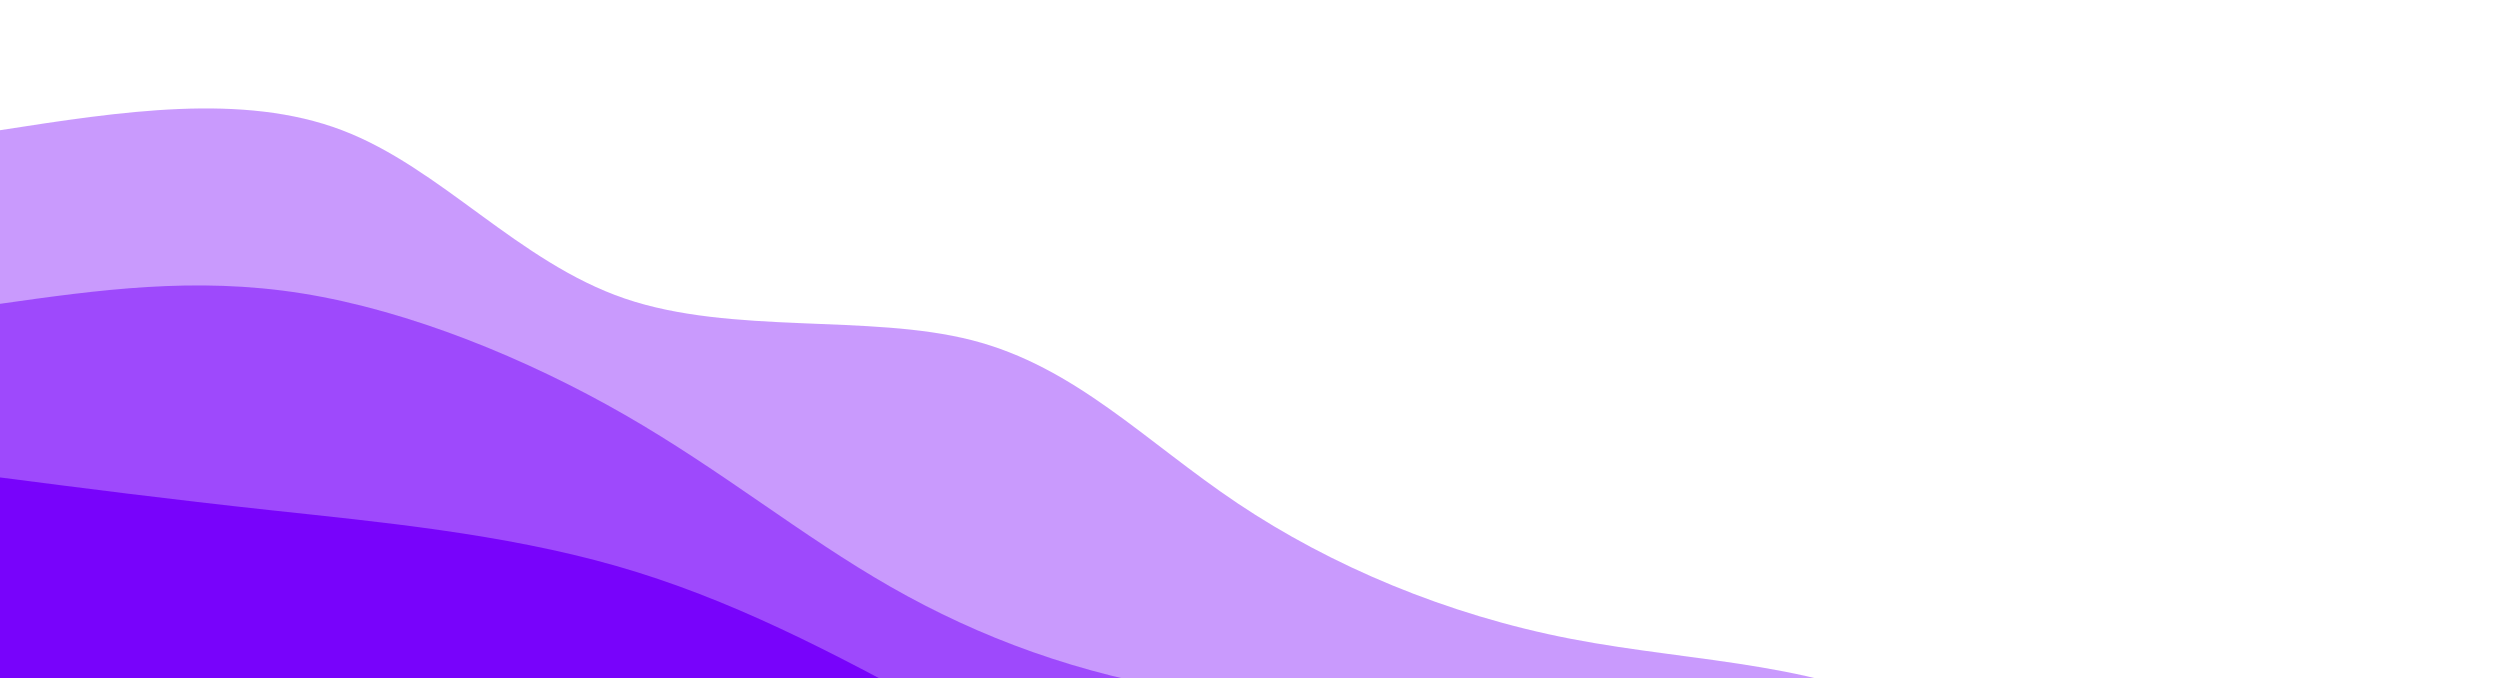
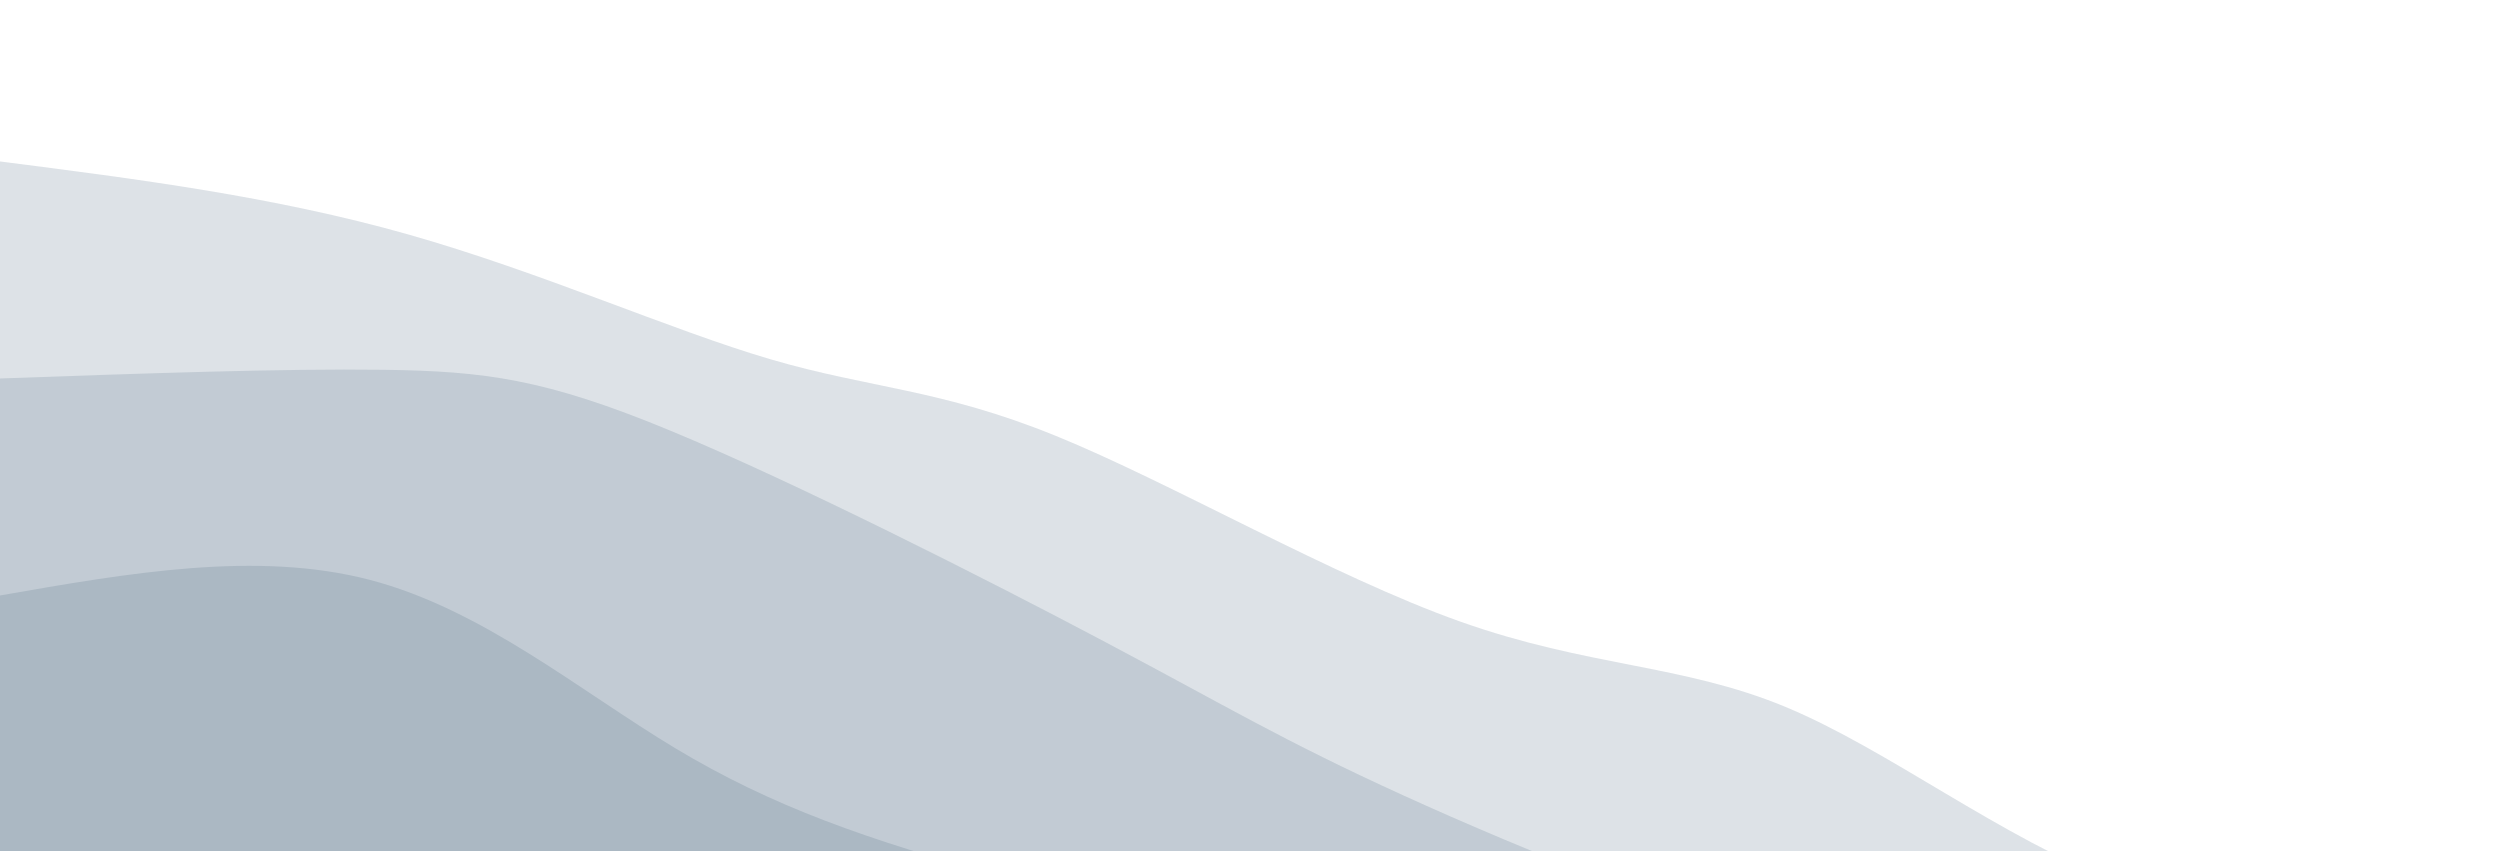
- <svg xmlns="http://www.w3.org/2000/svg" width="100%" height="100%" id="svg" viewBox="0 0 1440 390" class="transition duration-300 ease-in-out delay-150">
-   <path d="M 0,400 L 0,75 C 69.942,64.141 139.883,53.282 197,75 C 254.117,96.718 298.409,151.012 360,172 C 421.591,192.988 500.483,180.669 560,196 C 619.517,211.331 659.661,254.312 713,290 C 766.339,325.688 832.874,354.081 905,368 C 977.126,381.919 1054.841,381.363 1113,417 C 1171.159,452.637 1209.76,524.468 1261,561 C 1312.24,597.532 1376.12,598.766 1440,600 L 1440,400 L 0,400 Z" stroke="none" stroke-width="0" fill="#7803FB" fill-opacity="0.4" class="transition-all duration-300 ease-in-out delay-150 path-0" />
-   <path d="M 0,400 L 0,175 C 56.066,167.065 112.133,159.131 174,169 C 235.867,178.869 303.536,206.542 360,239 C 416.464,271.458 461.723,308.702 513,338 C 564.277,367.298 621.571,388.652 689,399 C 756.429,409.348 833.991,408.691 905,438 C 976.009,467.309 1040.464,526.583 1091,558 C 1141.536,589.417 1178.153,592.976 1234,612 C 1289.847,631.024 1364.923,665.512 1440,700 L 1440,400 L 0,400 Z" stroke="none" stroke-width="0" fill="#7803FB" fill-opacity="0.53" class="transition-all duration-300 ease-in-out delay-150 path-1" />
-   <path d="M 0,400 L 0,275 C 48.34,281.242 96.68,287.484 157,294 C 217.32,300.516 289.619,307.306 355,326 C 420.381,344.694 478.845,375.292 544,411 C 609.155,446.708 681,487.527 750,516 C 819,544.473 885.155,560.601 930,577 C 974.845,593.399 998.381,610.069 1057,645 C 1115.619,679.931 1209.32,733.123 1279,762 C 1348.68,790.877 1394.34,795.438 1440,800 L 1440,400 L 0,400 Z" stroke="none" stroke-width="0" fill="#7803FB" fill-opacity="1" class="transition-all duration-300 ease-in-out delay-150 path-2" />
+ <svg xmlns="http://www.w3.org/2000/svg" width="100%" height="100%" id="svg" viewBox="0 0 1440 490" class="transition duration-300 ease-in-out delay-150">
+   <style>
+         .path-0{
+             animation:pathAnim-0 20s;
+             animation-timing-function: linear;
+             animation-iteration-count: infinite;
+         }
+         @keyframes pathAnim-0{
+             0%{
+                 d: path("M 0,500 L 0,93 C 79.057,103.115 158.115,113.229 235,135 C 311.885,156.771 386.598,190.197 444,207 C 501.402,223.803 541.492,223.983 608,251 C 674.508,278.017 767.435,331.87 841,358 C 914.565,384.13 968.767,382.535 1028,407 C 1087.233,431.465 1151.495,481.99 1221,509 C 1290.505,536.01 1365.252,539.505 1440,543 L 1440,500 L 0,500 Z");
+             }
+             25%{
+                 d: path("M 0,500 L 0,93 C 71.553,87.15 143.105,81.301 208,86 C 272.895,90.699 331.131,105.947 405,141 C 478.869,176.053 568.371,230.912 638,254 C 707.629,277.088 757.385,268.405 823,275 C 888.615,281.595 970.089,303.468 1032,350 C 1093.911,396.532 1136.26,467.723 1201,504 C 1265.74,540.277 1352.87,541.638 1440,543 L 1440,500 L 0,500 Z");
+             }
+             50%{
+                 d: path("M 0,500 L 0,93 C 54.357,66.818 108.713,40.636 184,67 C 259.287,93.364 355.504,172.274 433,197 C 510.496,221.726 569.271,192.266 627,197 C 684.729,201.734 741.412,240.661 797,288 C 852.588,335.339 907.081,391.091 992,425 C 1076.919,458.909 1192.262,470.974 1272,487 C 1351.738,503.026 1395.869,523.013 1440,543 L 1440,500 L 0,500 Z");
+             }
+             75%{
+                 d: path("M 0,500 L 0,93 C 82.923,107.416 165.847,121.833 229,138 C 292.153,154.167 335.536,172.086 393,195 C 450.464,217.914 522.008,245.825 587,256 C 651.992,266.175 710.431,258.614 789,293 C 867.569,327.386 966.269,403.719 1033,438 C 1099.731,472.281 1134.495,464.509 1197,475 C 1259.505,485.491 1349.753,514.246 1440,543 L 1440,500 L 0,500 Z");
+             }
+             100%{
+                 d: path("M 0,500 L 0,93 C 79.057,103.115 158.115,113.229 235,135 C 311.885,156.771 386.598,190.197 444,207 C 501.402,223.803 541.492,223.983 608,251 C 674.508,278.017 767.435,331.87 841,358 C 914.565,384.13 968.767,382.535 1028,407 C 1087.233,431.465 1151.495,481.99 1221,509 C 1290.505,536.01 1365.252,539.505 1440,543 L 1440,500 L 0,500 Z");
+             }
+         }</style>
+   <path d="M 0,500 L 0,93 C 79.057,103.115 158.115,113.229 235,135 C 311.885,156.771 386.598,190.197 444,207 C 501.402,223.803 541.492,223.983 608,251 C 674.508,278.017 767.435,331.87 841,358 C 914.565,384.13 968.767,382.535 1028,407 C 1087.233,431.465 1151.495,481.99 1221,509 C 1290.505,536.01 1365.252,539.505 1440,543 L 1440,500 L 0,500 Z" stroke="none" stroke-width="0" fill="#abb8c3" fill-opacity="0.4" class="transition-all duration-900 ease-in-out delay-150 path-0" />
+   <style>
+         .path-1{
+             animation:pathAnim-1 34s;
+             animation-timing-function: linear;
+             animation-iteration-count: infinite;
+         }
+         @keyframes pathAnim-1{
+             0%{
+                 d: path("M 0,500 L 0,218 C 81.419,215.111 162.839,212.222 221,213 C 279.161,213.778 314.064,218.223 386,248 C 457.936,277.777 566.906,332.885 637,370 C 707.094,407.115 738.314,426.237 808,458 C 877.686,489.763 985.839,534.167 1058,548 C 1130.161,561.833 1166.332,545.095 1224,560 C 1281.668,574.905 1360.834,621.452 1440,668 L 1440,500 L 0,500 Z");
+             }
+             25%{
+                 d: path("M 0,500 L 0,218 C 73.257,188.706 146.513,159.413 216,183 C 285.487,206.587 351.204,283.056 418,320 C 484.796,356.944 552.672,354.363 620,377 C 687.328,399.637 754.109,447.49 819,482 C 883.891,516.51 946.894,537.676 1014,557 C 1081.106,576.324 1152.316,593.807 1224,612 C 1295.684,630.193 1367.842,649.097 1440,668 L 1440,500 L 0,500 Z");
+             }
+             50%{
+                 d: path("M 0,500 L 0,218 C 48.291,204.098 96.581,190.196 179,203 C 261.419,215.804 377.966,255.312 444,291 C 510.034,326.688 525.556,358.554 592,390 C 658.444,421.446 775.81,452.47 846,477 C 916.19,501.53 939.205,519.566 1002,537 C 1064.795,554.434 1167.37,571.267 1247,593 C 1326.63,614.733 1383.315,641.367 1440,668 L 1440,500 L 0,500 Z");
+             }
+             75%{
+                 d: path("M 0,500 L 0,218 C 78.84,203.96 157.681,189.92 228,207 C 298.319,224.08 360.118,272.279 429,294 C 497.882,315.721 573.847,310.964 638,342 C 702.153,373.036 754.495,439.865 821,466 C 887.505,492.135 968.175,477.575 1037,493 C 1105.825,508.425 1162.807,553.836 1228,588 C 1293.193,622.164 1366.596,645.082 1440,668 L 1440,500 L 0,500 Z");
+             }
+             100%{
+                 d: path("M 0,500 L 0,218 C 81.419,215.111 162.839,212.222 221,213 C 279.161,213.778 314.064,218.223 386,248 C 457.936,277.777 566.906,332.885 637,370 C 707.094,407.115 738.314,426.237 808,458 C 877.686,489.763 985.839,534.167 1058,548 C 1130.161,561.833 1166.332,545.095 1224,560 C 1281.668,574.905 1360.834,621.452 1440,668 L 1440,500 L 0,500 Z");
+             }
+         }</style>
+   <path d="M 0,500 L 0,218 C 81.419,215.111 162.839,212.222 221,213 C 279.161,213.778 314.064,218.223 386,248 C 457.936,277.777 566.906,332.885 637,370 C 707.094,407.115 738.314,426.237 808,458 C 877.686,489.763 985.839,534.167 1058,548 C 1130.161,561.833 1166.332,545.095 1224,560 C 1281.668,574.905 1360.834,621.452 1440,668 L 1440,500 L 0,500 Z" stroke="none" stroke-width="0" fill="#abb8c3" fill-opacity="0.53" class="transition-all duration-900 ease-in-out delay-150 path-1" />
+   <style>
+         .path-2{
+             animation:pathAnim-2 30s;
+             animation-timing-function: linear;
+             animation-iteration-count: infinite;
+         }
+         @keyframes pathAnim-2{
+             0%{
+                 d: path("M 0,500 L 0,343 C 74.034,330.028 148.069,317.056 213,334 C 277.931,350.944 333.76,397.805 389,431 C 444.24,464.195 498.893,483.723 581,506 C 663.107,528.277 772.668,553.301 842,580 C 911.332,606.699 940.436,635.073 993,654 C 1045.564,672.927 1121.59,682.408 1200,704 C 1278.41,725.592 1359.205,759.296 1440,793 L 1440,500 L 0,500 Z");
+             }
+             25%{
+                 d: path("M 0,500 L 0,343 C 87.997,332.264 175.995,321.528 243,327 C 310.005,332.472 356.019,354.151 409,372 C 461.981,389.849 521.929,403.868 589,448 C 656.071,492.132 730.267,566.375 815,603 C 899.733,639.625 995.005,638.63 1061,645 C 1126.995,651.37 1163.713,665.106 1222,691 C 1280.287,716.894 1360.144,754.947 1440,793 L 1440,500 L 0,500 Z");
+             }
+             50%{
+                 d: path("M 0,500 L 0,343 C 74.168,314.022 148.335,285.043 204,311 C 259.665,336.957 296.827,417.849 373,463 C 449.173,508.151 564.359,517.563 643,529 C 721.641,540.437 763.739,553.901 821,582 C 878.261,610.099 950.686,652.834 1021,684 C 1091.314,715.166 1159.518,734.762 1229,751 C 1298.482,767.238 1369.241,780.119 1440,793 L 1440,500 L 0,500 Z");
+             }
+             75%{
+                 d: path("M 0,500 L 0,343 C 83.957,358.803 167.915,374.606 226,386 C 284.085,397.394 316.298,404.38 376,414 C 435.702,423.62 522.892,435.873 599,458 C 675.108,480.127 740.132,512.127 800,546 C 859.868,579.873 914.58,615.62 995,652 C 1075.42,688.38 1181.549,725.394 1260,749 C 1338.451,772.606 1389.226,782.803 1440,793 L 1440,500 L 0,500 Z");
+             }
+             100%{
+                 d: path("M 0,500 L 0,343 C 74.034,330.028 148.069,317.056 213,334 C 277.931,350.944 333.76,397.805 389,431 C 444.24,464.195 498.893,483.723 581,506 C 663.107,528.277 772.668,553.301 842,580 C 911.332,606.699 940.436,635.073 993,654 C 1045.564,672.927 1121.59,682.408 1200,704 C 1278.41,725.592 1359.205,759.296 1440,793 L 1440,500 L 0,500 Z");
+             }
+         }</style>
+   <path d="M 0,500 L 0,343 C 74.034,330.028 148.069,317.056 213,334 C 277.931,350.944 333.76,397.805 389,431 C 444.24,464.195 498.893,483.723 581,506 C 663.107,528.277 772.668,553.301 842,580 C 911.332,606.699 940.436,635.073 993,654 C 1045.564,672.927 1121.59,682.408 1200,704 C 1278.41,725.592 1359.205,759.296 1440,793 L 1440,500 L 0,500 Z" stroke="none" stroke-width="0" fill="#abb8c3" fill-opacity="1" class="transition-all duration-900 ease-in-out delay-150 path-2" />
</svg>
